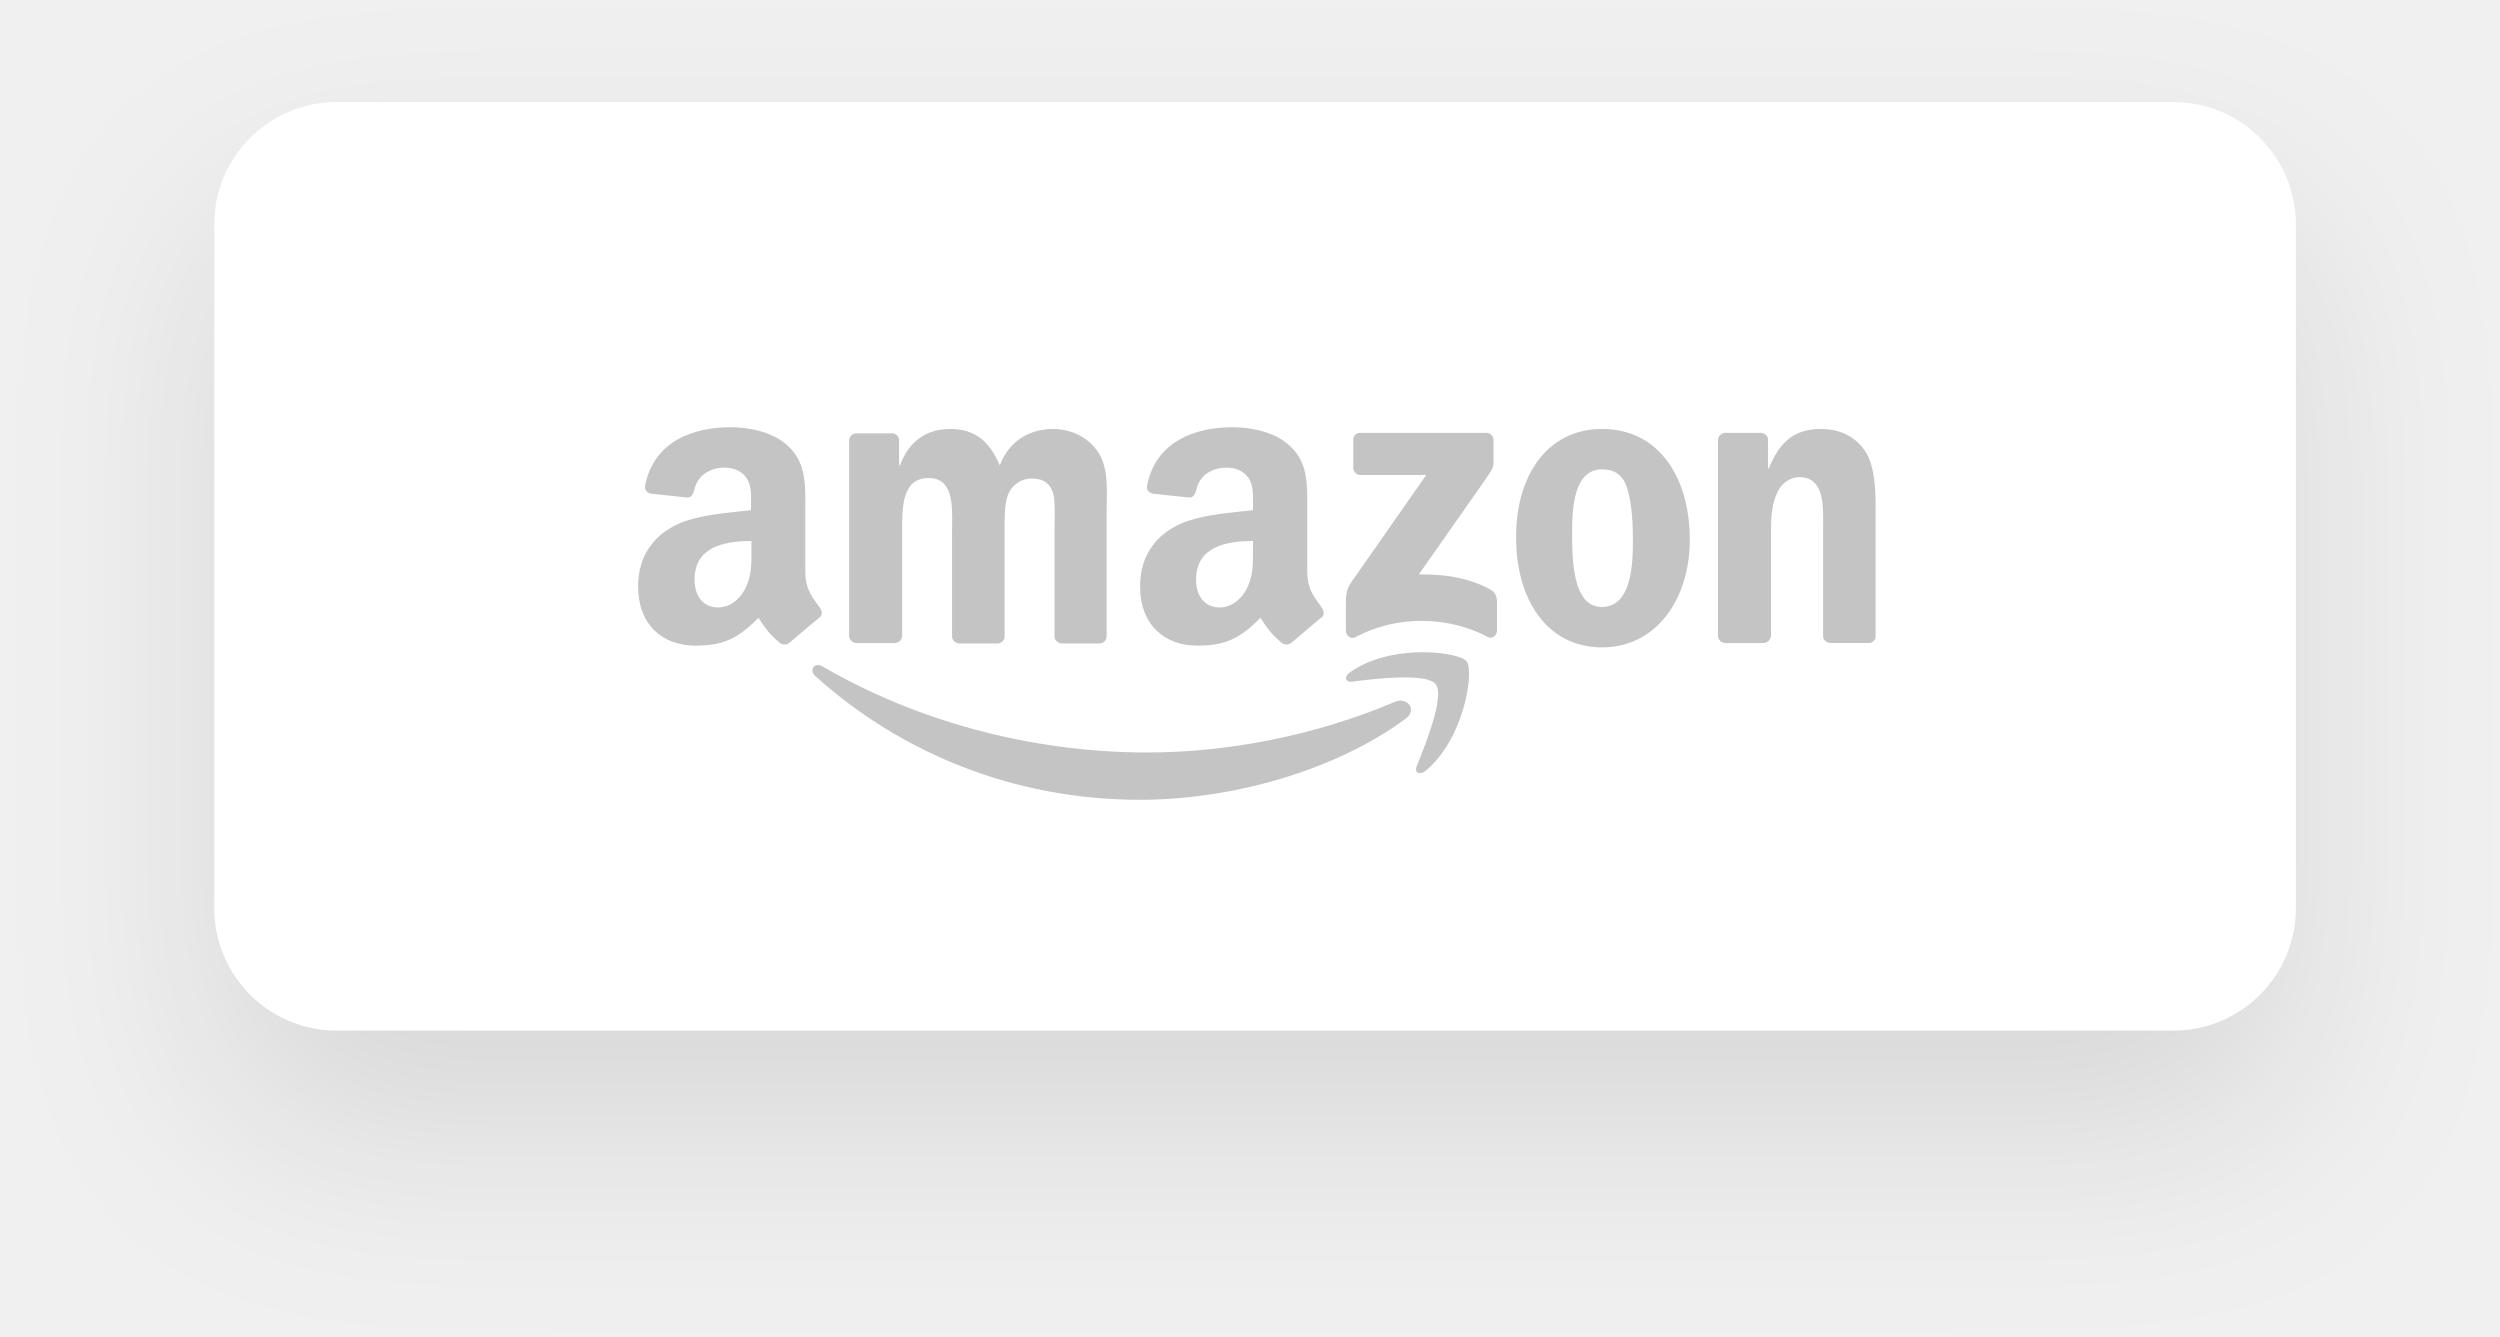
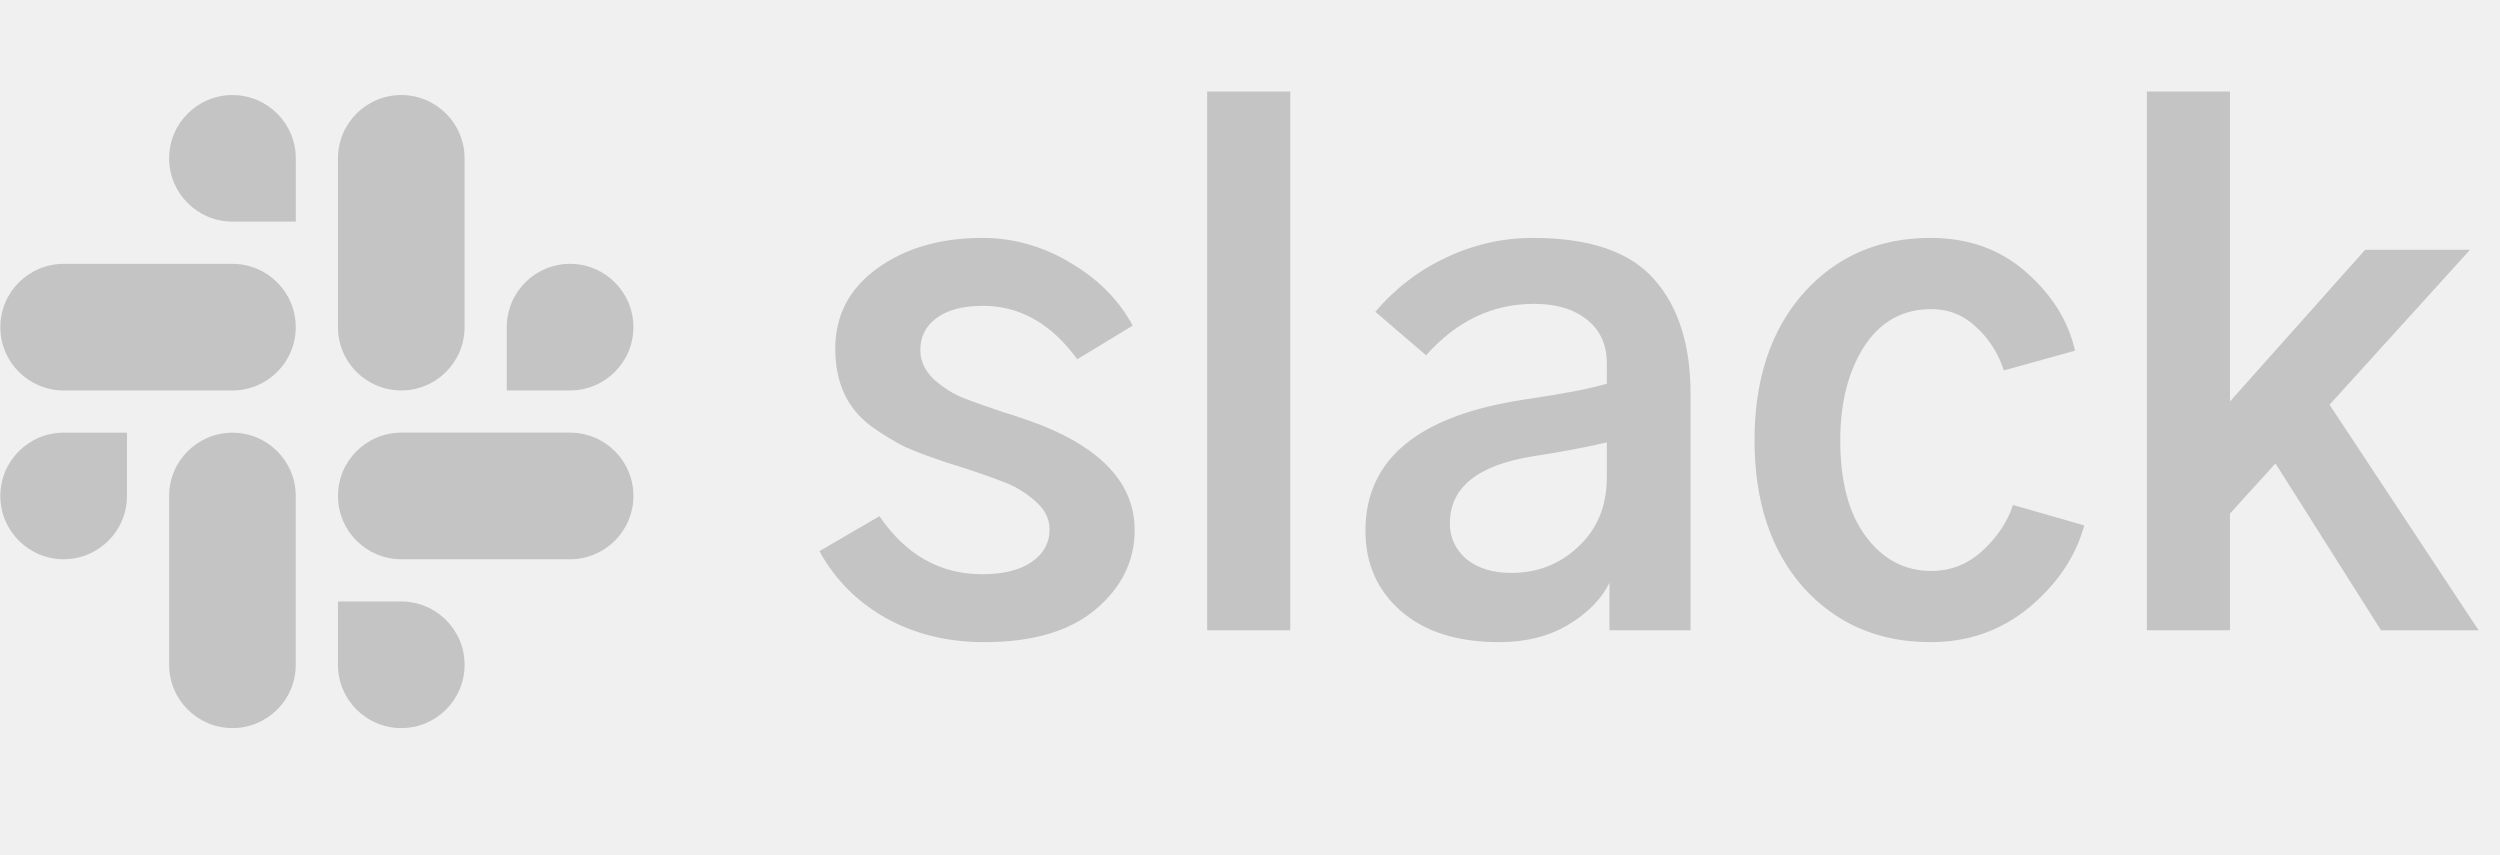
- <svg xmlns="http://www.w3.org/2000/svg" width="245" height="131" viewBox="0 0 245 131" fill="none">
-   <g filter="url(#filter0_d_2_588)">
-     <rect x="20.996" y="10" width="204" height="91" rx="12" fill="white" />
-   </g>
-   <path d="M132.621 43.102V45.869C132.628 46.054 132.708 46.23 132.844 46.357C132.979 46.484 133.159 46.553 133.344 46.549H139.771L132.366 57.145C131.898 57.826 131.898 58.592 131.898 59.017V61.826C131.898 62.251 132.366 62.677 132.792 62.464C136.962 60.209 142.026 60.421 145.813 62.422C146.281 62.676 146.706 62.209 146.706 61.783V58.847C146.664 58.464 146.536 58.038 146.068 57.783C143.941 56.592 141.43 56.252 139.047 56.294L145.43 47.188C146.026 46.336 146.366 45.826 146.366 45.443V43.102C146.359 42.917 146.279 42.741 146.143 42.614C146.008 42.487 145.828 42.417 145.642 42.421H133.302C133.211 42.417 133.12 42.431 133.036 42.463C132.951 42.496 132.874 42.546 132.81 42.61C132.745 42.674 132.695 42.751 132.663 42.836C132.63 42.921 132.616 43.012 132.621 43.102Z" fill="#C4C4C4" />
-   <path d="M83.897 63.018H87.641C87.825 63.024 88.005 62.963 88.146 62.845C88.288 62.727 88.38 62.561 88.407 62.379V52.166C88.407 52.1 88.407 52.032 88.407 51.964C88.405 49.732 88.401 46.847 91.003 46.847C93.379 46.847 93.339 49.434 93.308 51.503C93.304 51.732 93.301 51.954 93.301 52.166V62.379C93.301 62.72 93.599 63.018 93.982 63.06H97.727C97.912 63.064 98.092 62.995 98.227 62.868C98.363 62.74 98.443 62.565 98.45 62.379V52.166C98.45 52.069 98.45 51.967 98.449 51.863C98.446 50.78 98.441 49.357 98.79 48.464C98.972 48.01 99.282 47.62 99.683 47.34C100.083 47.06 100.557 46.904 101.046 46.89C102.152 46.89 102.961 47.273 103.259 48.549C103.392 49.15 103.368 50.538 103.352 51.498C103.348 51.761 103.344 51.992 103.344 52.166V62.379C103.344 62.72 103.642 63.018 104.025 63.06H107.727C107.913 63.064 108.093 62.995 108.228 62.868C108.363 62.74 108.443 62.565 108.451 62.379V50.209C108.451 49.899 108.456 49.583 108.462 49.265C108.494 47.444 108.528 45.543 107.514 44.166C106.45 42.677 104.748 42.038 103.174 42.038C100.961 42.038 98.875 43.188 97.982 45.613C96.96 43.188 95.471 42.038 93.131 42.038C90.833 42.038 89.088 43.188 88.194 45.613H88.109V43.102C88.096 42.93 88.018 42.77 87.892 42.651C87.766 42.533 87.601 42.467 87.428 42.464H83.939C83.753 42.46 83.573 42.529 83.438 42.657C83.303 42.784 83.223 42.959 83.216 43.145V62.379C83.243 62.546 83.325 62.698 83.448 62.814C83.571 62.929 83.729 63.001 83.897 63.018Z" fill="#C4C4C4" />
-   <path fill-rule="evenodd" clip-rule="evenodd" d="M165.6 52.89C165.6 46.805 162.579 42.038 157.004 42.038C151.557 42.038 148.536 46.719 148.579 52.719C148.579 58.677 151.557 63.443 157.004 63.443C162.281 63.443 165.6 58.762 165.6 52.89ZM154.068 52.124C154.068 49.783 154.238 45.996 157.004 45.996C158.196 45.996 159.047 46.507 159.472 47.868C159.941 49.4 160.026 51.358 160.026 52.975C160.026 55.443 159.856 59.486 156.962 59.486C154.066 59.486 154.068 54.603 154.068 52.223L154.068 52.124Z" fill="#C4C4C4" />
-   <path d="M169.047 63.018H172.792C172.98 63.016 173.162 62.946 173.302 62.821C173.443 62.696 173.534 62.524 173.558 62.337V51.953C173.558 50.634 173.643 49.485 174.153 48.294C174.579 47.357 175.43 46.762 176.324 46.762C178.711 46.762 178.687 49.353 178.667 51.425C178.666 51.606 178.664 51.783 178.664 51.954V62.422C178.707 62.719 179.005 62.975 179.345 63.017H183.09C183.263 63.025 183.432 62.968 183.566 62.858C183.7 62.748 183.788 62.593 183.813 62.422V50.294C183.813 48.421 183.813 45.825 182.835 44.294C181.771 42.634 180.111 42.038 178.452 42.038C175.856 42.038 174.409 43.272 173.345 45.911H173.26V42.974C173.222 42.821 173.135 42.683 173.012 42.584C172.889 42.484 172.737 42.427 172.579 42.421H169.09C168.912 42.422 168.742 42.488 168.609 42.605C168.476 42.722 168.39 42.884 168.366 43.059V62.337C168.366 62.677 168.664 62.975 169.047 63.018Z" fill="#C4C4C4" />
-   <path fill-rule="evenodd" clip-rule="evenodd" d="M126.145 63.161C126.306 63.146 126.457 63.081 126.578 62.975L126.58 62.975C126.852 62.748 127.199 62.452 127.569 62.136C128.243 61.56 128.995 60.919 129.516 60.507C129.814 60.294 129.771 59.868 129.516 59.528C129.434 59.41 129.351 59.295 129.269 59.182C128.671 58.351 128.112 57.573 128.112 56.039V50.209C128.112 50.014 128.113 49.82 128.114 49.628C128.126 47.382 128.138 45.308 126.452 43.741C125.005 42.336 122.622 41.868 120.793 41.868C117.218 41.868 113.26 43.188 112.409 47.613C112.324 48.081 112.665 48.294 112.963 48.379L116.58 48.762C116.92 48.762 117.133 48.422 117.218 48.081C117.516 46.549 118.793 45.826 120.239 45.826C121.005 45.826 121.856 46.123 122.324 46.804C122.813 47.482 122.803 48.392 122.794 49.211C122.793 49.319 122.792 49.424 122.792 49.528V49.996C122.439 50.038 122.068 50.077 121.686 50.117C119.716 50.326 117.439 50.567 115.728 51.315C113.387 52.337 111.727 54.379 111.727 57.443C111.727 61.315 114.196 63.273 117.345 63.273C119.983 63.273 121.472 62.634 123.515 60.549C123.614 60.692 123.705 60.825 123.79 60.951C124.291 61.688 124.631 62.188 125.685 63.06C125.824 63.141 125.985 63.177 126.145 63.161ZM122.791 54.054C122.791 53.979 122.791 53.903 122.791 53.826V53.018C120.068 53.018 117.217 53.614 117.217 56.805C117.217 58.423 118.068 59.529 119.514 59.529C120.578 59.529 121.515 58.891 122.11 57.827C122.795 56.577 122.793 55.404 122.791 54.054Z" fill="#C4C4C4" />
-   <path fill-rule="evenodd" clip-rule="evenodd" d="M76.953 63.161C77.113 63.146 77.264 63.081 77.386 62.975L77.387 62.975C77.659 62.748 78.006 62.452 78.377 62.136C79.05 61.56 79.802 60.919 80.323 60.507C80.621 60.294 80.579 59.868 80.323 59.528C80.241 59.41 80.159 59.295 80.077 59.182C79.479 58.351 78.919 57.573 78.919 56.039V50.209C78.919 50.014 78.92 49.82 78.921 49.628C78.933 47.382 78.945 45.308 77.26 43.741C75.813 42.336 73.43 41.868 71.6 41.868C68.025 41.868 64.068 43.188 63.217 47.613C63.132 48.081 63.472 48.294 63.77 48.379L67.387 48.762C67.728 48.762 67.94 48.422 68.025 48.081C68.323 46.549 69.6 45.826 71.047 45.826C71.812 45.826 72.663 46.123 73.131 46.804C73.62 47.482 73.61 48.392 73.602 49.211C73.6 49.319 73.599 49.424 73.599 49.528V49.996C73.246 50.038 72.876 50.077 72.493 50.117C70.523 50.326 68.246 50.567 66.535 51.315C64.194 52.337 62.535 54.379 62.535 57.443C62.535 61.315 65.003 63.273 68.152 63.273C70.79 63.273 72.28 62.634 74.322 60.549C74.422 60.692 74.512 60.825 74.598 60.951C75.099 61.688 75.439 62.188 76.492 63.06C76.632 63.141 76.793 63.177 76.953 63.161ZM73.641 54.055C73.641 53.979 73.641 53.903 73.641 53.826V53.018C70.918 53.018 68.066 53.614 68.066 56.805C68.066 58.423 68.917 59.529 70.364 59.529C71.428 59.529 72.365 58.891 72.96 57.827C73.645 56.577 73.643 55.404 73.641 54.055Z" fill="#C4C4C4" />
-   <path d="M140.706 67.06C139.812 65.911 134.748 66.507 132.493 66.805C131.812 66.89 131.684 66.294 132.322 65.869C136.365 63.018 142.961 63.869 143.727 64.805C144.493 65.741 143.514 72.379 139.726 75.528C139.131 75.996 138.577 75.741 138.833 75.103L138.877 74.992C139.749 72.815 141.584 68.231 140.706 67.06Z" fill="#C4C4C4" />
-   <path d="M137.77 70.422C130.748 75.614 120.535 78.38 111.726 78.38C99.386 78.38 88.322 73.827 79.896 66.252C79.258 65.656 79.811 64.848 80.619 65.316C89.683 70.593 100.875 73.742 112.45 73.742C120.237 73.742 128.833 72.125 136.748 68.763C137.939 68.295 138.919 69.571 137.77 70.422Z" fill="#C4C4C4" />
-   <defs>
-     <filter id="filter0_d_2_588" x="0.996" y="0" width="244" height="131" filterUnits="userSpaceOnUse" color-interpolation-filters="sRGB">
-       <feFlood flood-opacity="0" result="BackgroundImageFix" />
-       <feColorMatrix in="SourceAlpha" type="matrix" values="0 0 0 0 0 0 0 0 0 0 0 0 0 0 0 0 0 0 127 0" result="hardAlpha" />
-       <feOffset dy="10" />
-       <feGaussianBlur stdDeviation="10" />
-       <feColorMatrix type="matrix" values="0 0 0 0 0 0 0 0 0 0 0 0 0 0 0 0 0 0 0.1 0" />
-       <feBlend mode="normal" in2="BackgroundImageFix" result="effect1_dropShadow_2_588" />
-       <feBlend mode="normal" in="SourceGraphic" in2="effect1_dropShadow_2_588" result="shape" />
-     </filter>
-   </defs>
+ <svg xmlns="http://www.w3.org/2000/svg" width="117" height="40" viewBox="0 0 117 40" fill="none">
+   <path fill-rule="evenodd" clip-rule="evenodd" d="M10.878 4.448C9.241 4.449 7.915 5.775 7.916 7.41C7.915 9.044 9.242 10.37 10.88 10.372H13.843V7.411C13.844 5.776 12.517 4.45 10.878 4.448C10.88 4.448 10.88 4.448 10.878 4.448V4.448ZM10.878 12.348H2.979C1.341 12.349 0.014 13.676 0.016 15.31C0.013 16.945 1.34 18.271 2.978 18.274H10.878C12.516 18.272 13.843 16.946 13.841 15.311C13.843 13.676 12.516 12.349 10.878 12.348Z" fill="#C4C4C4" />
+   <path fill-rule="evenodd" clip-rule="evenodd" d="M29.643 15.31C29.644 13.676 28.317 12.349 26.68 12.348C25.042 12.349 23.715 13.676 23.716 15.31V18.273H26.68C28.317 18.272 29.644 16.946 29.643 15.31ZM21.742 15.31V7.41C21.743 5.776 20.418 4.45 18.78 4.447C17.142 4.449 15.816 5.775 15.817 7.41V15.31C15.814 16.945 17.141 18.271 18.779 18.273C20.416 18.272 21.743 16.946 21.742 15.31Z" fill="#C4C4C4" />
+   <path fill-rule="evenodd" clip-rule="evenodd" d="M18.78 34.075C20.418 34.073 21.744 32.747 21.743 31.113C21.744 29.478 20.418 28.151 18.78 28.15H15.817V31.113C15.816 32.746 17.142 34.072 18.78 34.075ZM18.78 26.173H26.681C28.318 26.172 29.645 24.845 29.644 23.211C29.646 21.576 28.32 20.25 26.682 20.247H18.781C17.143 20.248 15.817 21.575 15.818 23.209C15.817 24.845 17.142 26.172 18.78 26.173Z" fill="#C4C4C4" />
+   <path fill-rule="evenodd" clip-rule="evenodd" d="M0.016 23.211C0.014 24.845 1.341 26.172 2.979 26.173C4.617 26.172 5.943 24.845 5.942 23.211V20.248H2.979C1.341 20.25 0.014 21.576 0.016 23.211ZM7.916 23.211V31.111C7.914 32.746 9.241 34.072 10.878 34.075C12.516 34.073 13.843 32.747 13.841 31.113V23.213C13.844 21.579 12.517 20.252 10.88 20.25C9.241 20.25 7.915 21.576 7.916 23.211C7.916 23.212 7.916 23.211 7.916 23.211Z" fill="#C4C4C4" />
+   <path d="M38.349 25.794L41.158 24.158C42.392 25.968 43.997 26.874 45.972 26.874C46.939 26.874 47.7 26.689 48.256 26.318C48.832 25.927 49.12 25.413 49.12 24.775C49.12 24.261 48.883 23.808 48.41 23.417C47.958 23.026 47.474 22.738 46.96 22.553C46.445 22.347 45.674 22.08 44.645 21.751C44.46 21.689 44.326 21.648 44.244 21.627C43.503 21.38 42.876 21.144 42.361 20.917C41.868 20.671 41.343 20.352 40.787 19.961C40.232 19.549 39.81 19.045 39.522 18.448C39.234 17.831 39.09 17.121 39.09 16.319C39.09 14.755 39.748 13.5 41.065 12.554C42.382 11.607 44.018 11.134 45.972 11.134C47.433 11.134 48.812 11.525 50.108 12.307C51.404 13.068 52.371 14.046 53.009 15.239L50.416 16.813C49.202 15.146 47.731 14.313 46.003 14.313C45.057 14.313 44.326 14.508 43.812 14.899C43.318 15.27 43.071 15.764 43.071 16.381C43.071 16.895 43.287 17.358 43.719 17.77C44.172 18.16 44.635 18.448 45.108 18.634C45.581 18.819 46.25 19.055 47.114 19.343C47.34 19.405 47.505 19.457 47.608 19.498C51.27 20.671 53.101 22.44 53.101 24.806C53.101 26.267 52.484 27.512 51.25 28.54C50.036 29.549 48.307 30.053 46.065 30.053C44.337 30.053 42.793 29.672 41.435 28.911C40.098 28.149 39.069 27.11 38.349 25.794ZM56.496 29.497V4.283H60.385V29.497H56.496ZM67.853 24.497C67.853 25.156 68.111 25.711 68.625 26.164C69.16 26.596 69.859 26.812 70.724 26.812C71.958 26.812 73.007 26.401 73.871 25.578C74.756 24.755 75.199 23.674 75.199 22.337V20.701C74.252 20.928 73.11 21.144 71.773 21.349C69.16 21.761 67.853 22.81 67.853 24.497ZM63.903 24.837C63.903 21.483 66.393 19.436 71.372 18.695C73.182 18.428 74.458 18.181 75.199 17.955V16.998C75.199 16.134 74.89 15.455 74.273 14.961C73.656 14.467 72.832 14.22 71.804 14.22C69.849 14.22 68.162 15.023 66.742 16.628L64.366 14.591C65.292 13.5 66.393 12.657 67.668 12.06C68.964 11.443 70.322 11.134 71.742 11.134C74.396 11.134 76.289 11.782 77.421 13.079C78.552 14.354 79.118 16.144 79.118 18.448V29.497H75.322V27.275C74.952 28.036 74.304 28.695 73.378 29.25C72.472 29.785 71.403 30.053 70.168 30.053C68.213 30.053 66.681 29.569 65.57 28.602C64.459 27.635 63.903 26.38 63.903 24.837ZM82.112 20.609C82.112 17.749 82.873 15.455 84.395 13.727C85.939 11.998 87.924 11.134 90.352 11.134C92.121 11.134 93.613 11.669 94.827 12.739C96.041 13.809 96.802 15.033 97.111 16.412L93.778 17.337C93.531 16.556 93.109 15.887 92.512 15.331C91.915 14.755 91.206 14.467 90.383 14.467C89.045 14.467 87.996 15.054 87.235 16.226C86.494 17.399 86.124 18.86 86.124 20.609C86.124 22.543 86.525 24.045 87.327 25.115C88.13 26.184 89.148 26.72 90.383 26.72C91.288 26.72 92.08 26.411 92.759 25.794C93.459 25.156 93.942 24.436 94.21 23.633L97.543 24.59C97.152 26.03 96.298 27.306 94.981 28.417C93.664 29.507 92.121 30.053 90.352 30.053C87.924 30.053 85.939 29.199 84.395 27.491C82.873 25.763 82.112 23.469 82.112 20.609ZM100.475 29.497V4.283H104.363V18.788L110.69 11.69H115.597L109.023 18.942L115.998 29.497H111.431L106.493 21.689L104.363 24.035V29.497H100.475Z" fill="#C4C4C4" />
</svg>
